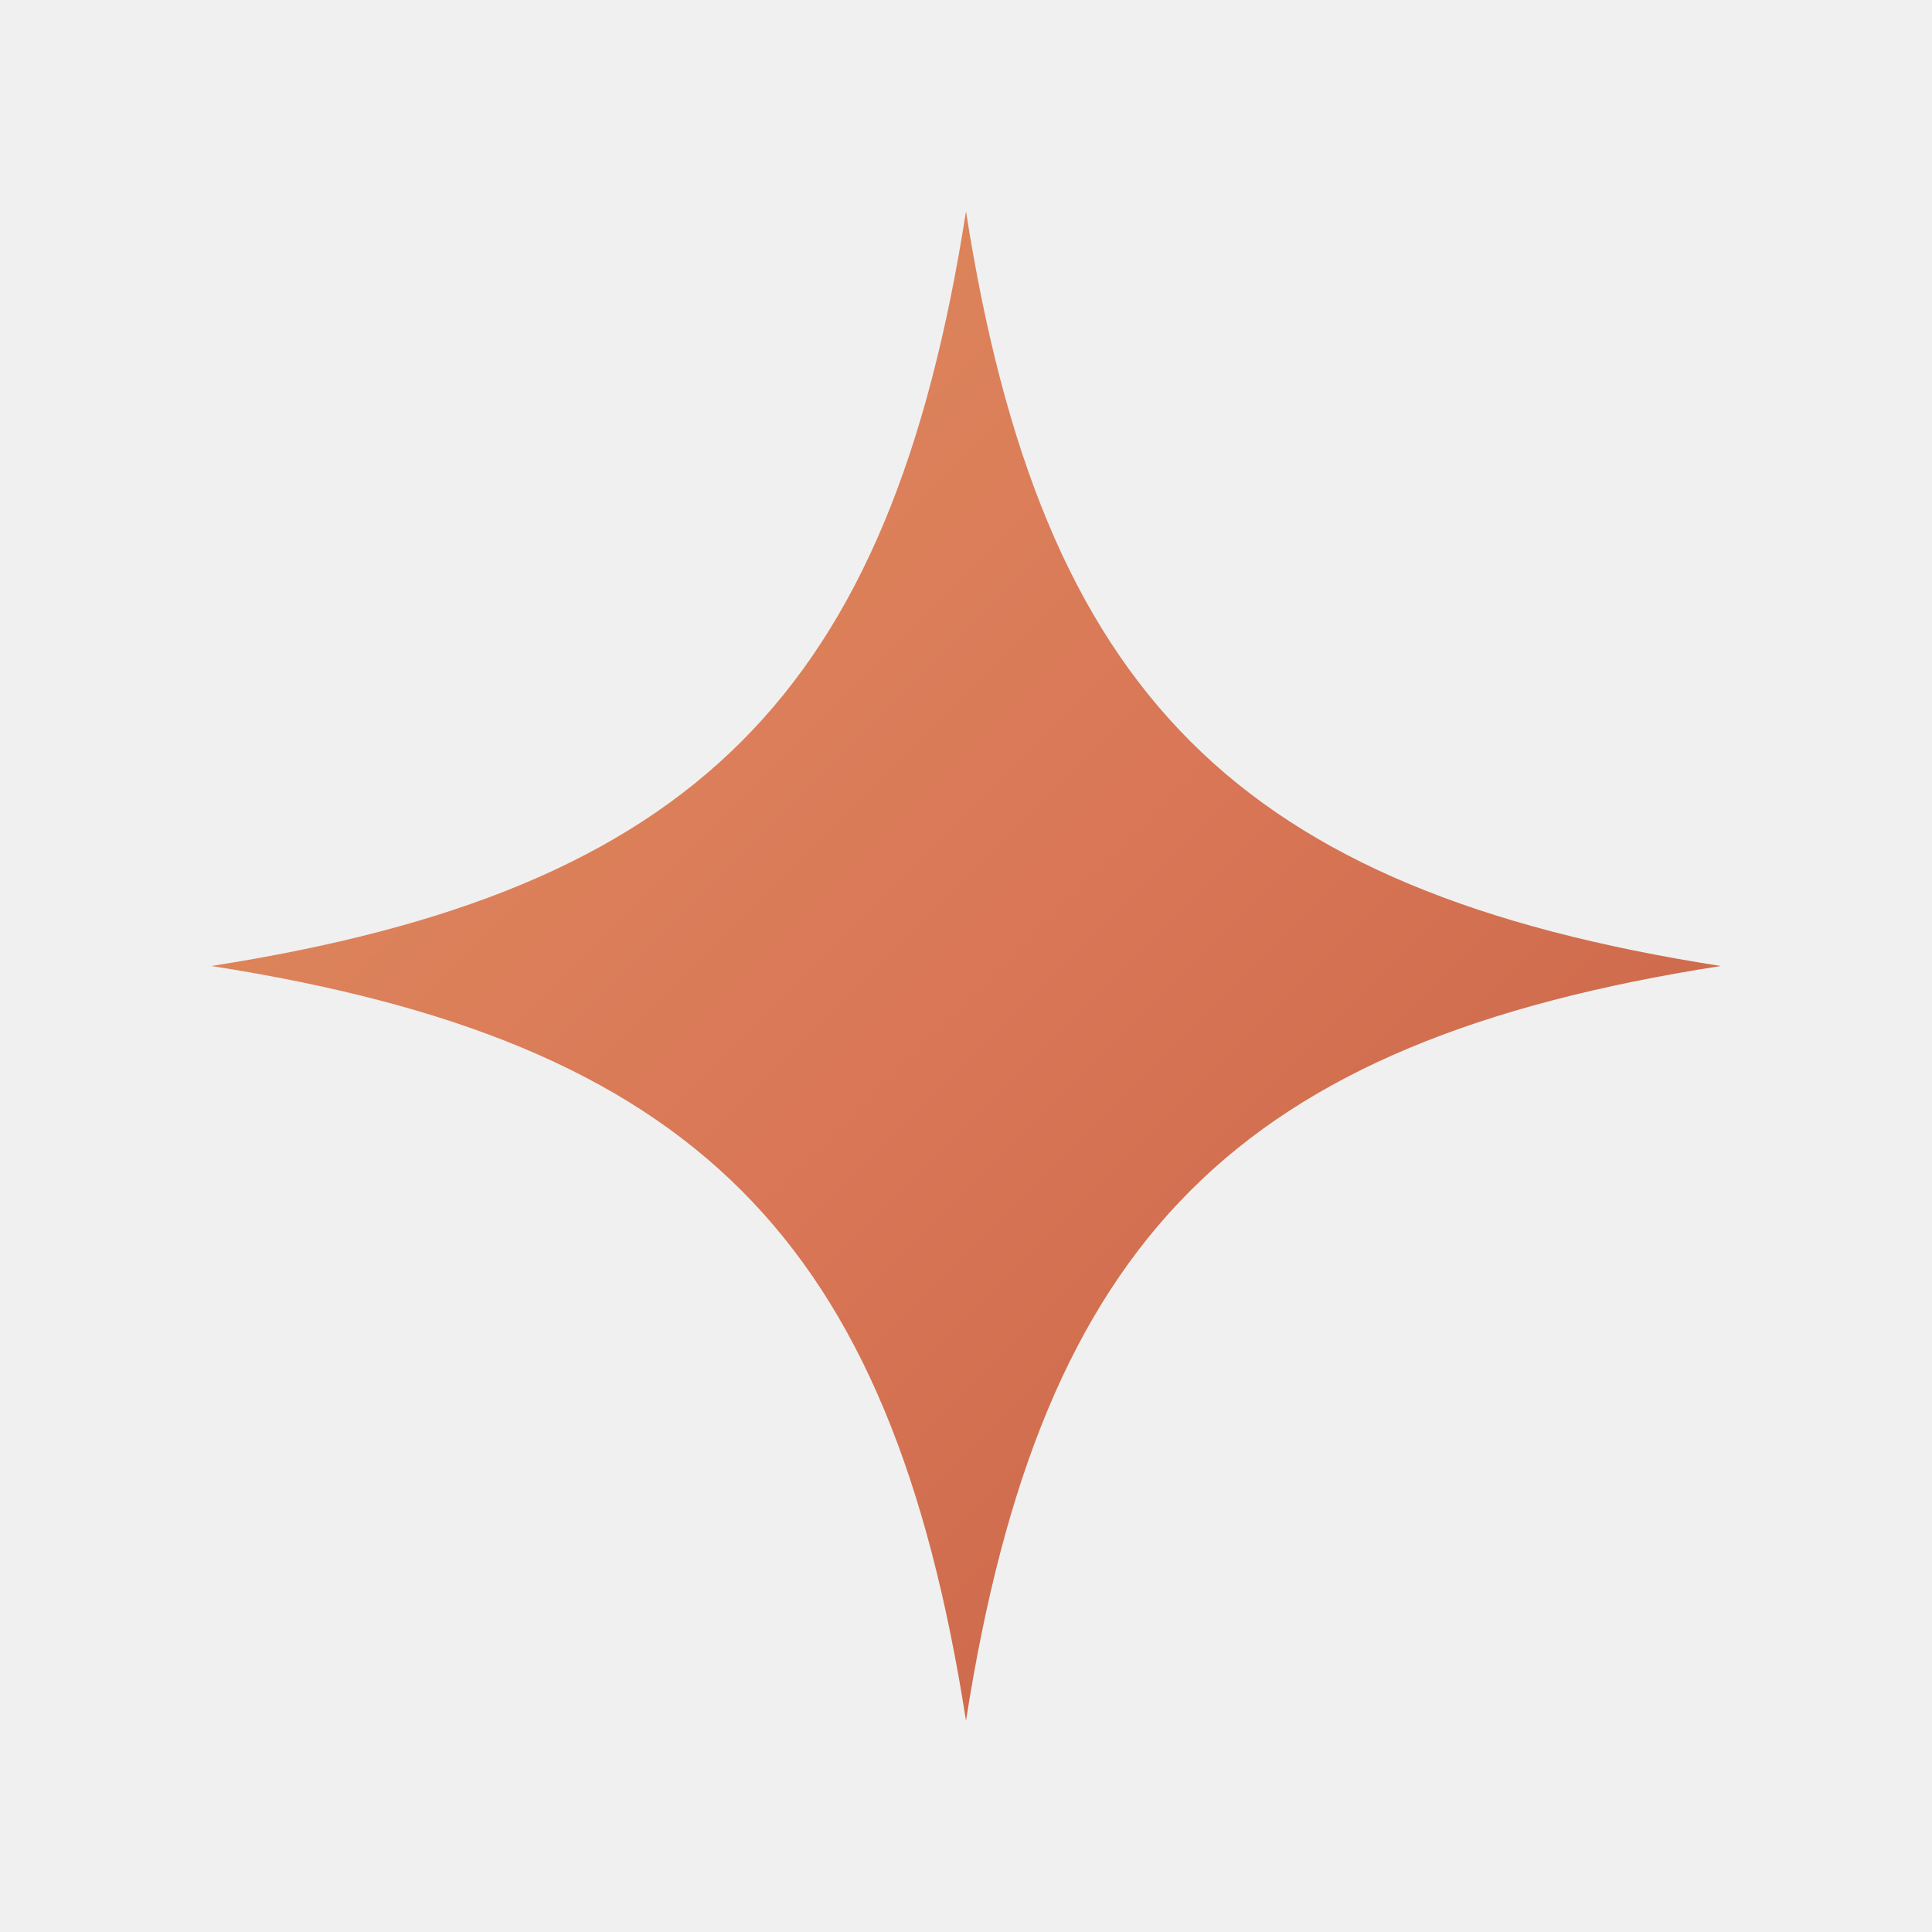
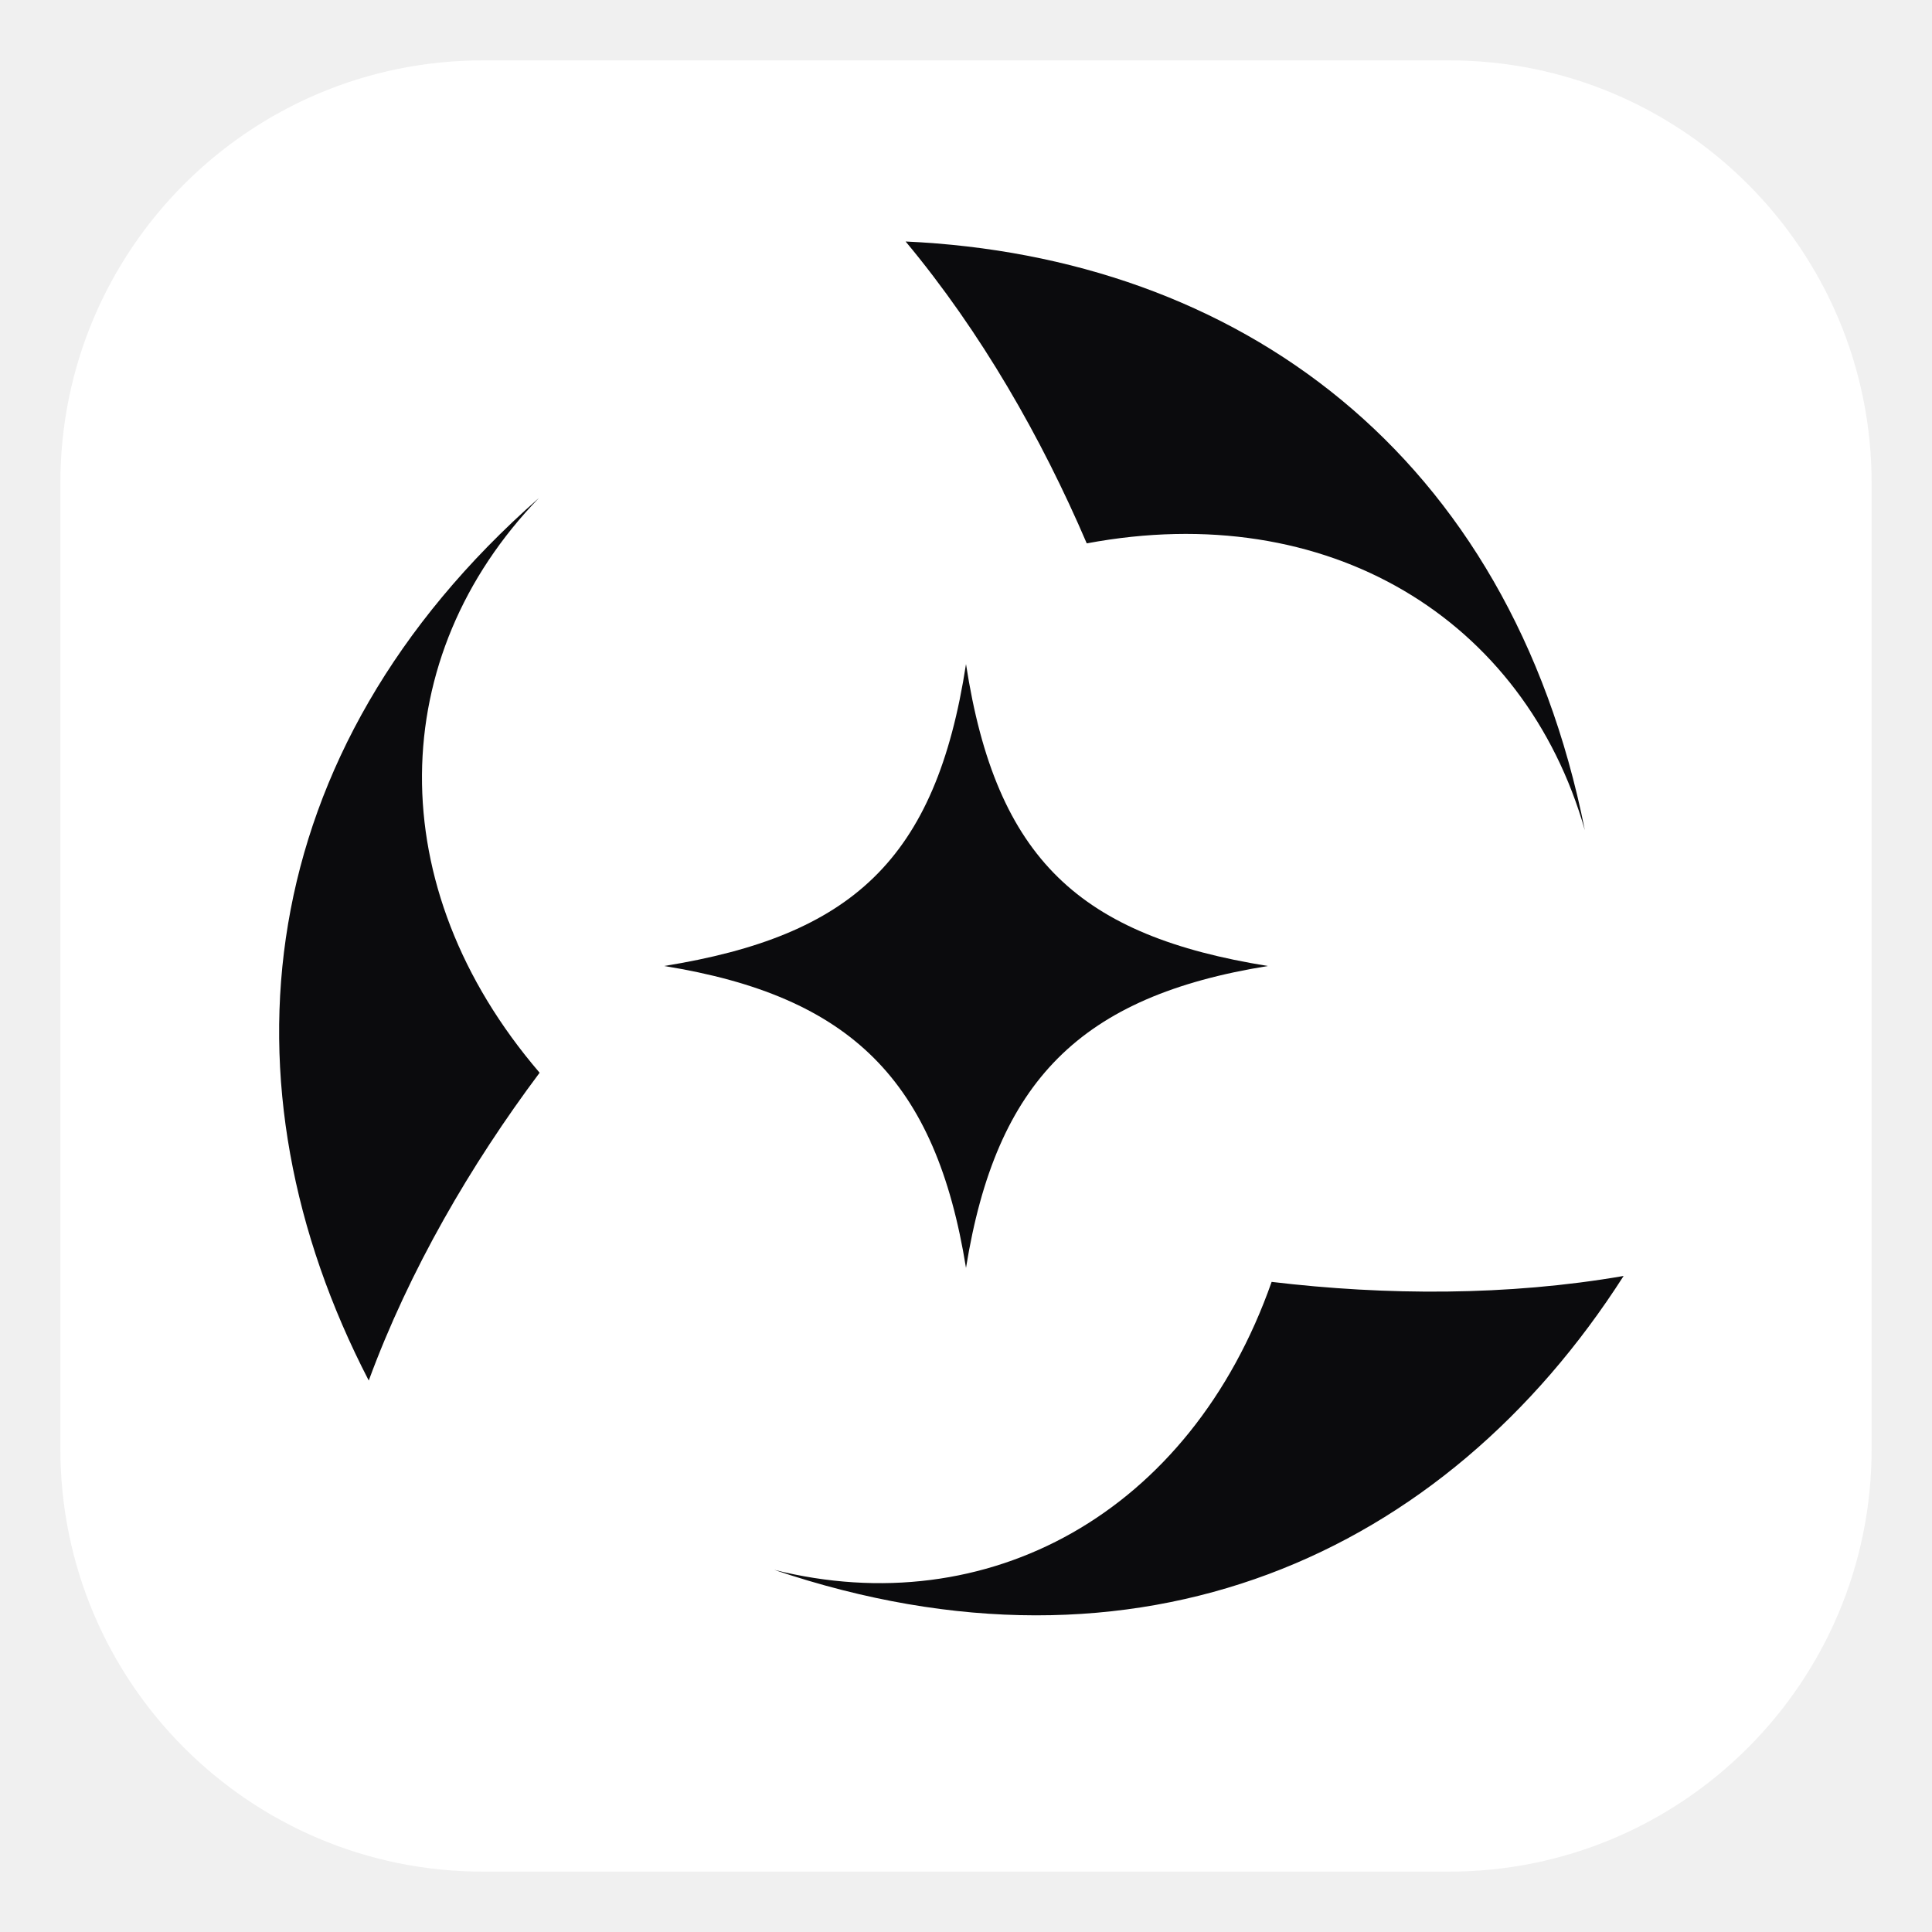
- <svg xmlns="http://www.w3.org/2000/svg" width="64" height="64" viewBox="0 0 64 64">
-   <defs>
-     <linearGradient id="g" x1="4" y1="4" x2="60" y2="60" gradientUnits="userSpaceOnUse">
-       <stop stop-color="#e0935f" />
-       <stop offset=".5" stop-color="#d97757" />
-       <stop offset="1" stop-color="#c25d3f" />
-     </linearGradient>
-   </defs>
-   <path d="M32 7 C34.5 23, 41 29.5, 57 32 C41 34.5, 34.5 41, 32 57 C29.5 41, 23 34.5, 7 32 C23 29.5, 29.5 23, 32 7 Z" fill="url(#g)" />
+ <svg xmlns="http://www.w3.org/2000/svg" viewBox="0 0 64 64" width="64" height="64">
+   <rect x="2" y="2" width="60" height="60" rx="14" fill="#ffffff" />
+   <g fill="#0b0b0d">
+     <path d="M30 8 C41 8.5 50 15 52.5 27.5 C50.5 20.5 44 16.5 36 18 C34.5 14.5 32.5 11 30 8 Z" transform="rotate(0 32 32)" />
+     <path d="M30 8 C41 8.5 50 15 52.5 27.5 C50.5 20.5 44 16.5 36 18 C34.5 14.5 32.5 11 30 8 Z" transform="rotate(120 32 32)" />
+     <path d="M30 8 C41 8.5 50 15 52.5 27.5 C50.5 20.5 44 16.5 36 18 C34.5 14.5 32.5 11 30 8 Z" transform="rotate(240 32 32)" />
+     <path d="M32 22 C33 28.5 35.8 31 42 32 C35.8 33 33 35.8 32 42 C31 35.8 28.2 33 22 32 C28.2 31 31 28.5 32 22 Z" />
+   </g>
</svg>
